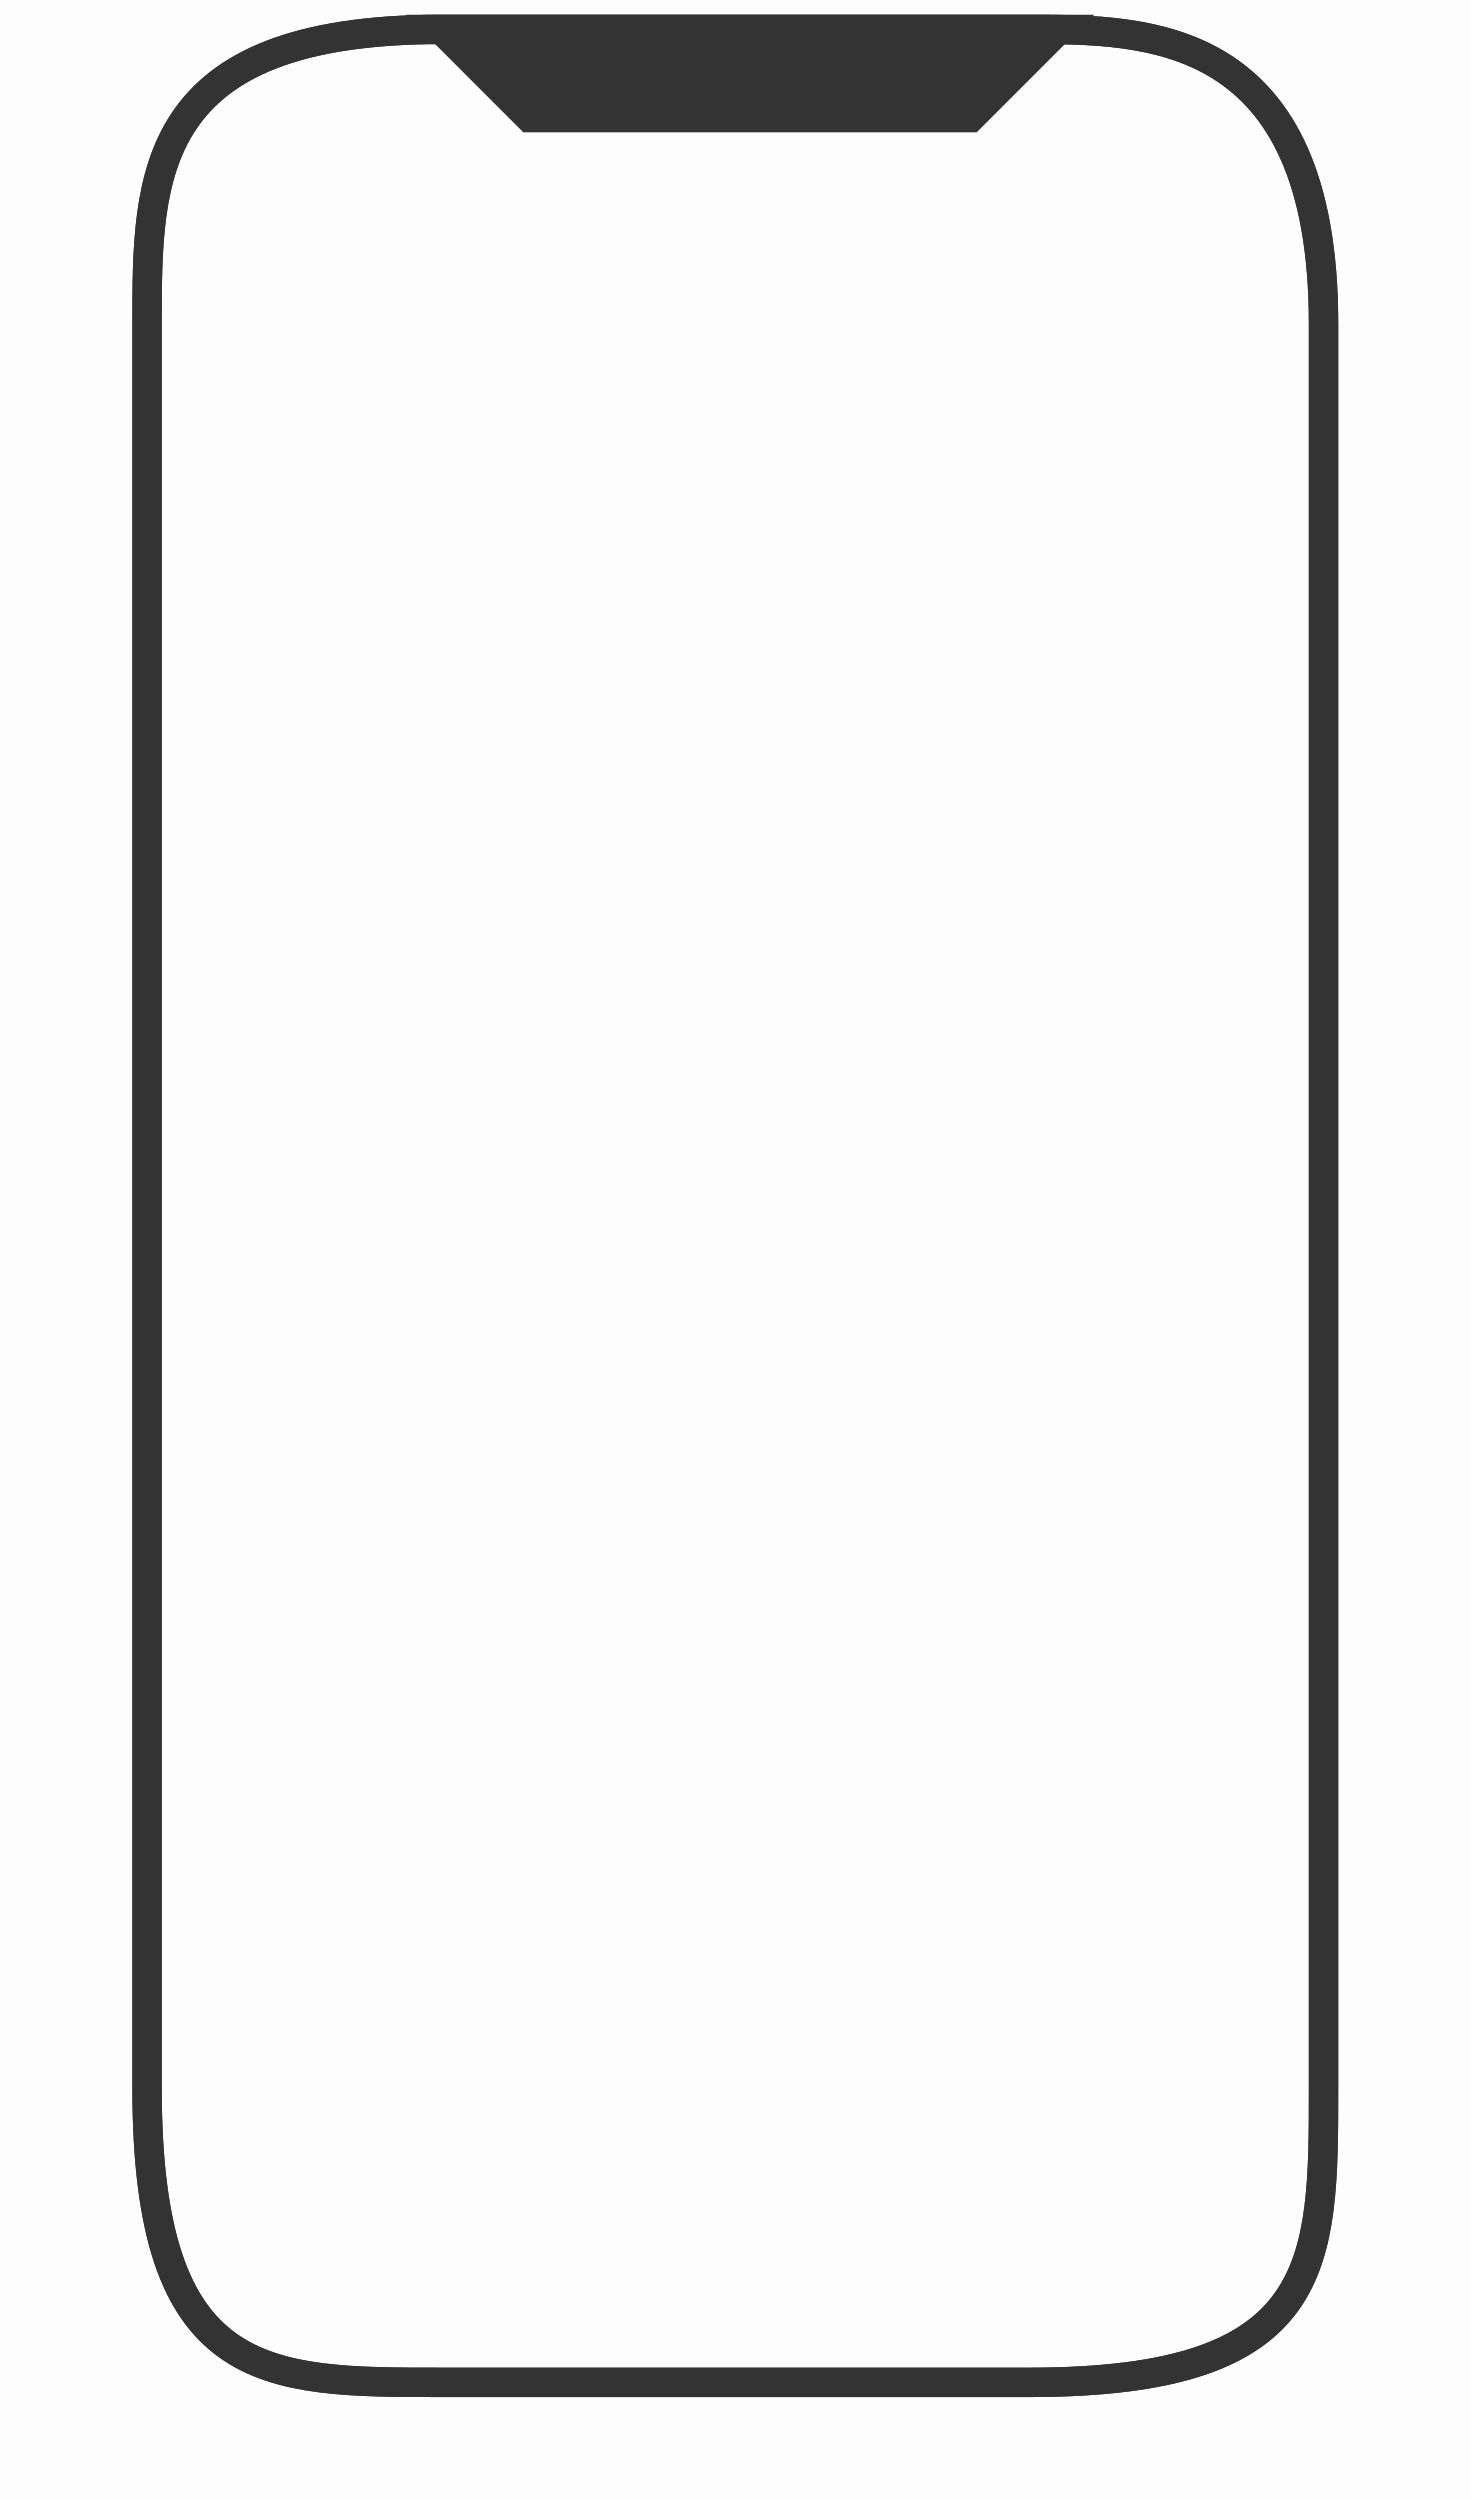
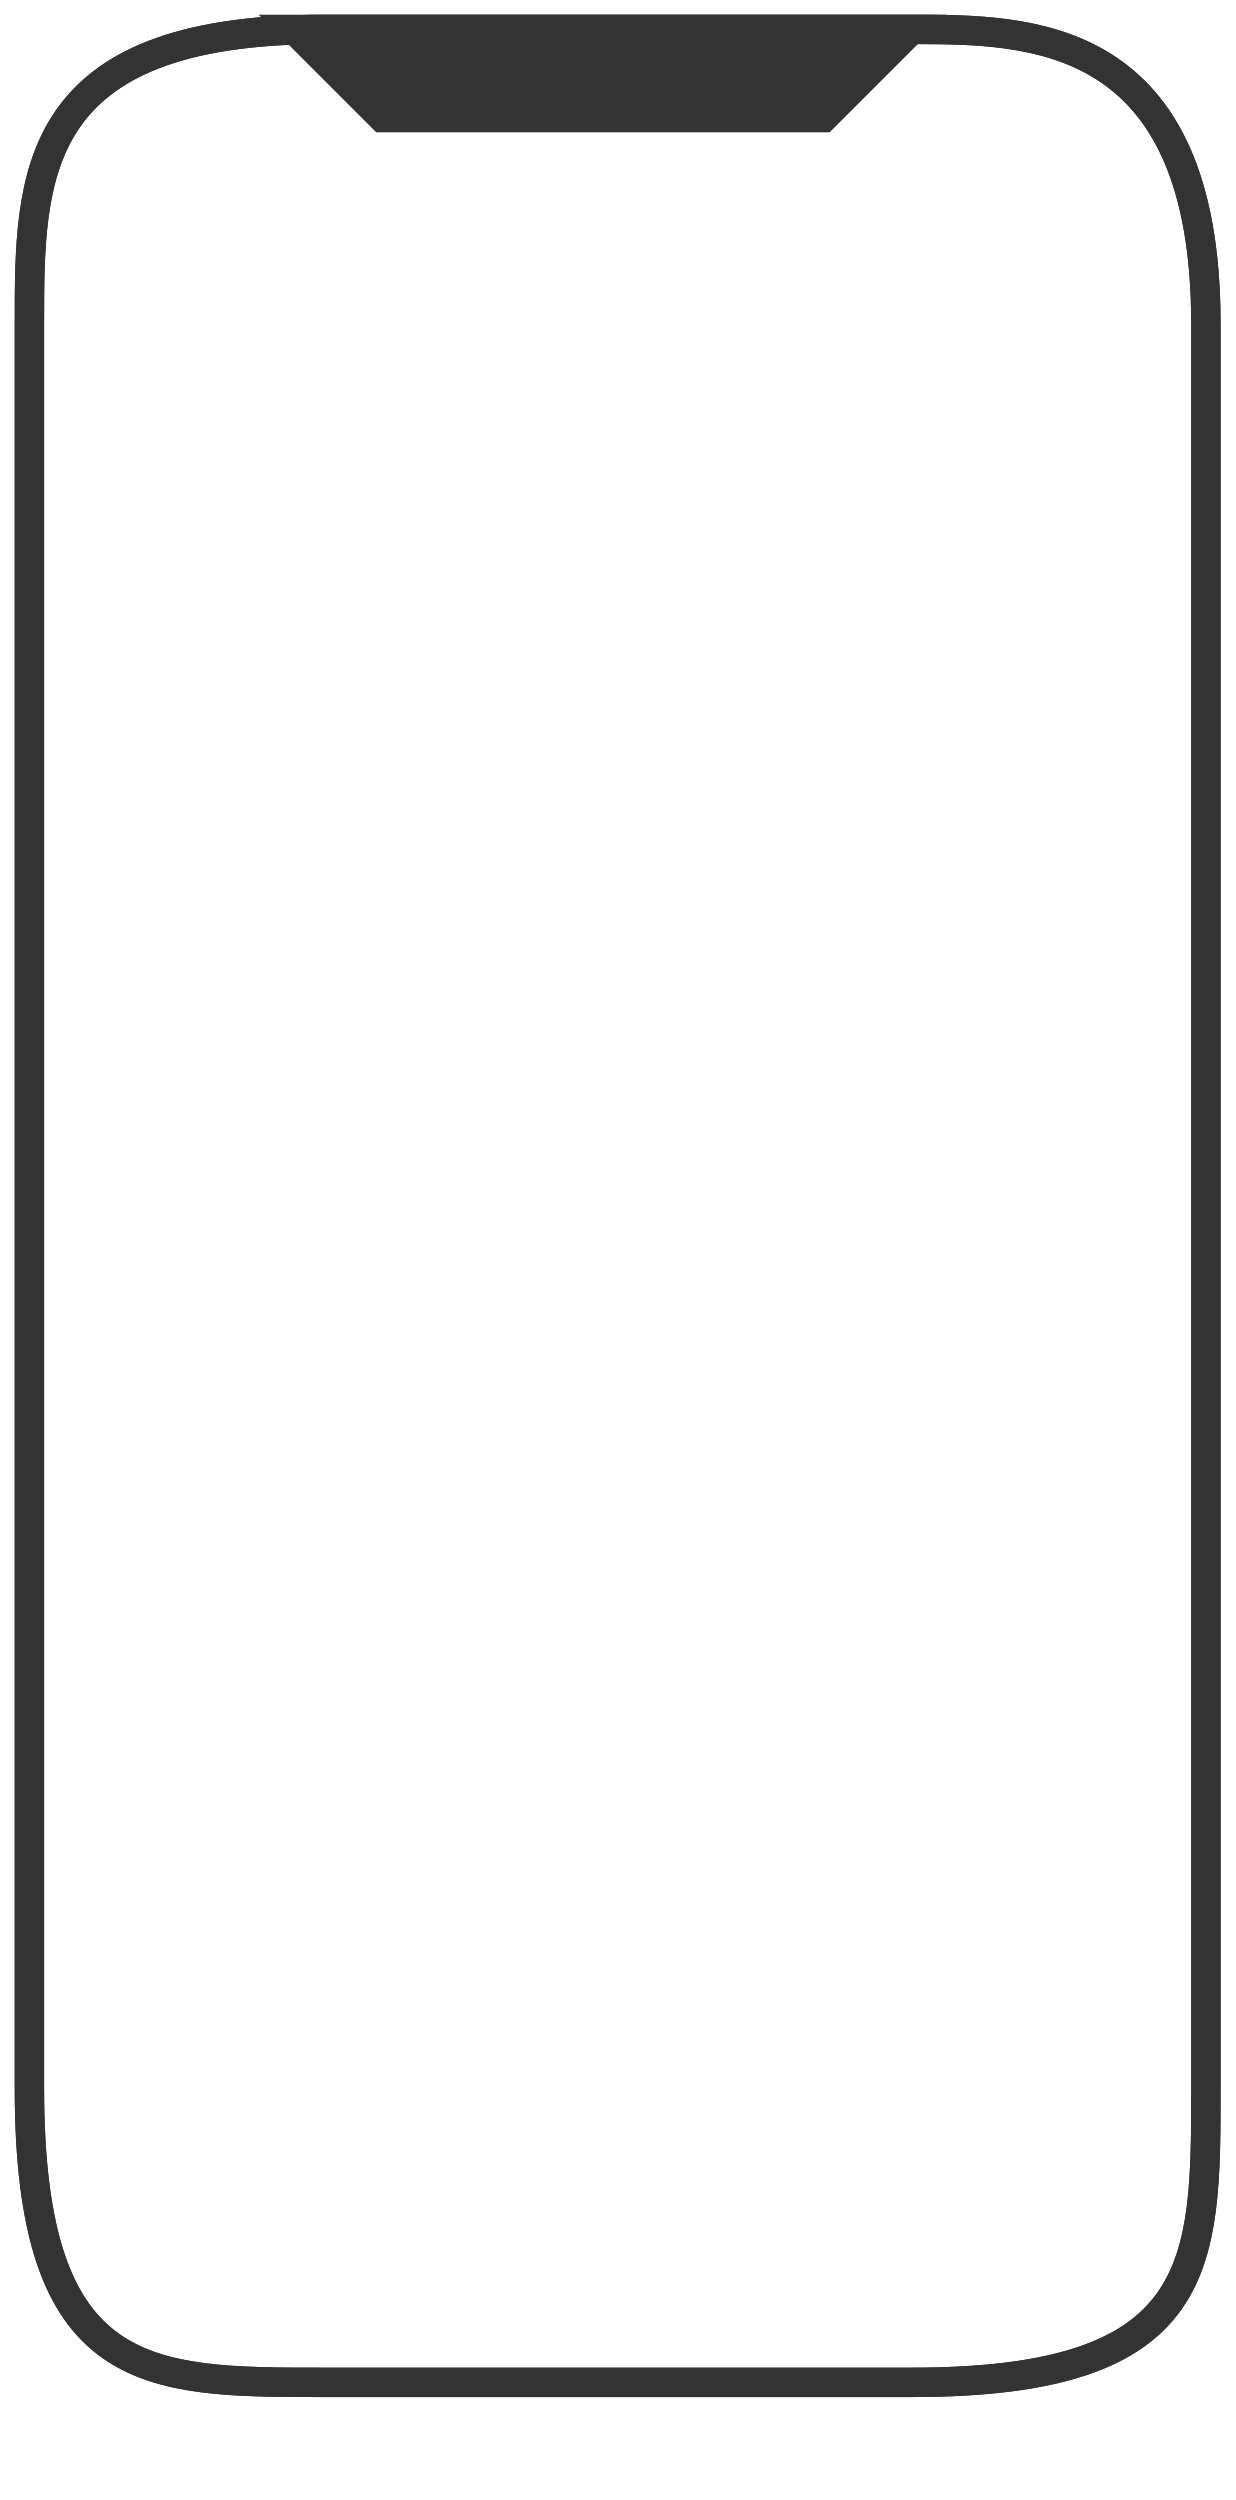
- <svg xmlns="http://www.w3.org/2000/svg" viewBox="0 0 50 85">
-   <path stroke="#fdfdfd" stroke-width="1" fill="#fdfdfd" d="m 15 1 c -10 0 -10 5 -10 10 v 60 c 0 10 4 10 10 10 h 20 c 10 0 10 -4 10 -10 v -60 c 0 -10 -6 -10 -10 -10 z M 0 0 v 90 h 50 v -90 z" />
-   <path stroke="#333" stroke-width="1" fill="#333" d="m 15 1 l 3 3 h 15 l 3 -3 z" />
-   <path stroke="#333" stroke-width="1" fill="rgba(0,0,0,0)" d="m 15 1 c -10 0 -10 5 -10 10 v 60 c 0 10 4 10 10 10 h 20 c 10 0 10 -4 10 -10 v -60 c 0 -10 -6 -10 -10 -10 z" />
-   <path stroke="#333" stroke-width="1" fill="rgba(0,0,0,0)" d="m 15 1 c -10 0 -10 5 -10 10 v 60 c 0 10 4 10 10 10 h 20 c 10 0 10 -4 10 -10 v -60 c 0 -10 -6 -10 -10 -10 z" />
+ <svg xmlns="http://www.w3.org/2000/svg" viewBox="0 0 42 85">
+   <path stroke="#333" stroke-width="1" fill="#333" d="m 10 1 l 3 3 h 15 l 3 -3 z" />
+   <path stroke="#333" stroke-width="1" fill="rgba(0,0,0,0)" d="m 11 1 c -10 0 -10 5 -10 10 v 60 c 0 10 4 10 10 10 h 20 c 10 0 10 -4 10 -10 v -60 c 0 -10 -6 -10 -10 -10 z" />
+   <path stroke="#333" stroke-width="1" fill="rgba(0,0,0,0)" d="m 11 1 c -10 0 -10 5 -10 10 v 60 c 0 10 4 10 10 10 h 20 c 10 0 10 -4 10 -10 v -60 c 0 -10 -6 -10 -10 -10 z" />
</svg>
